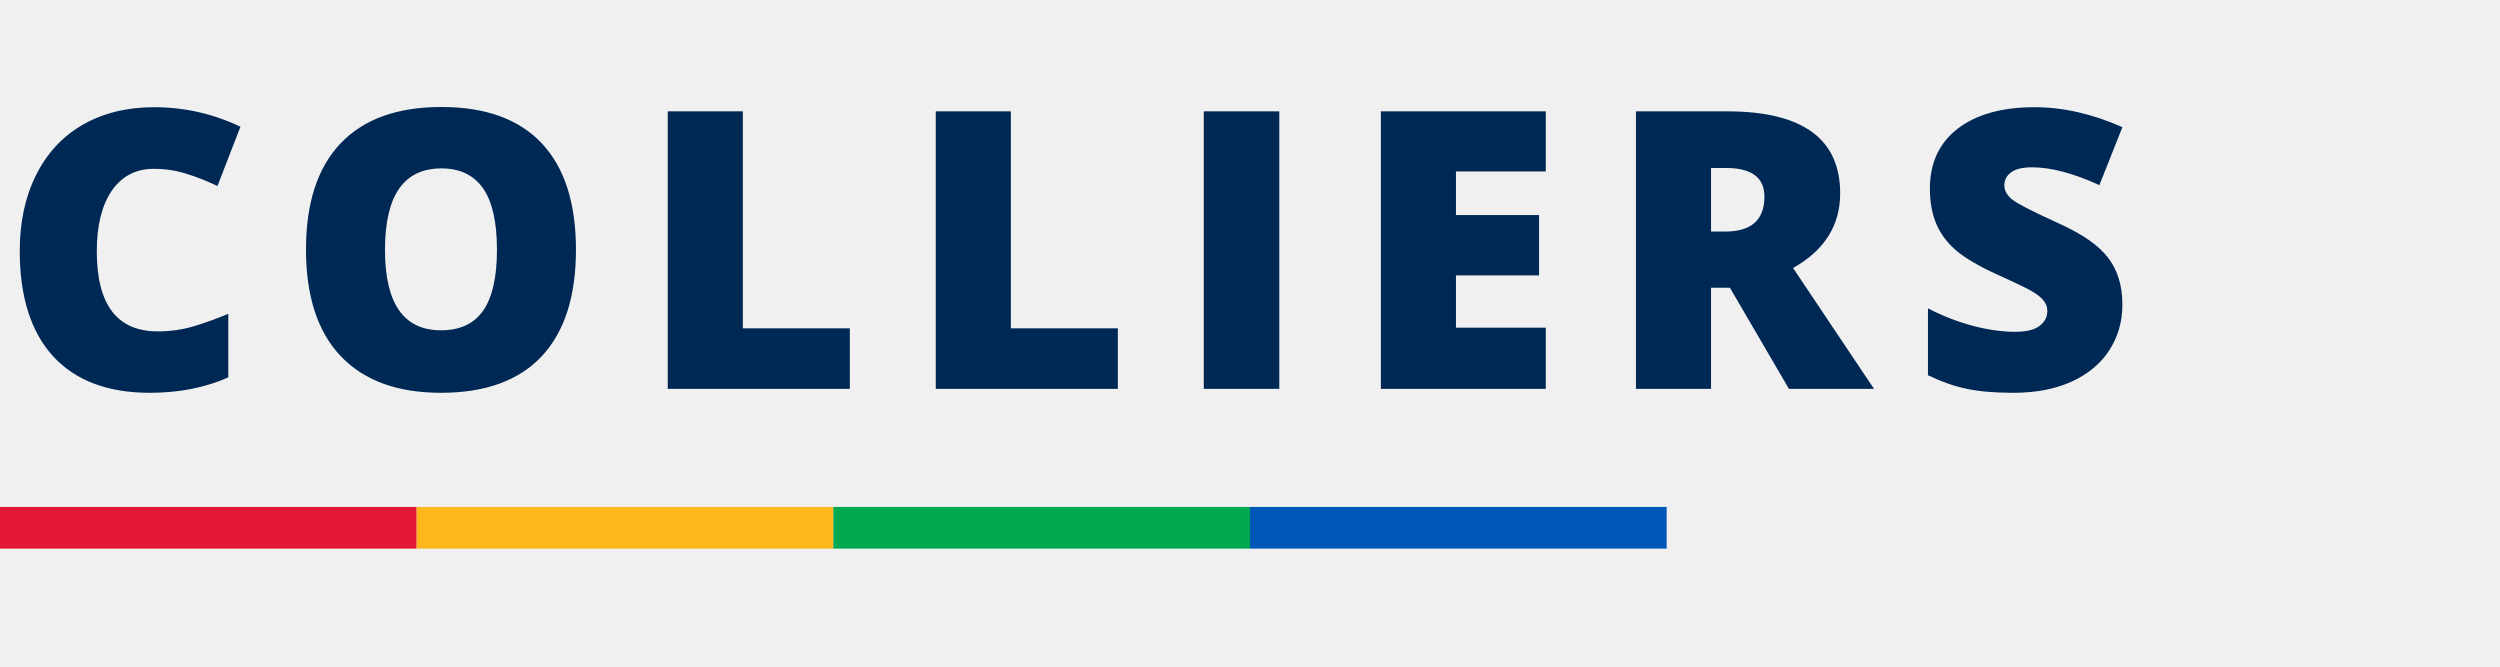
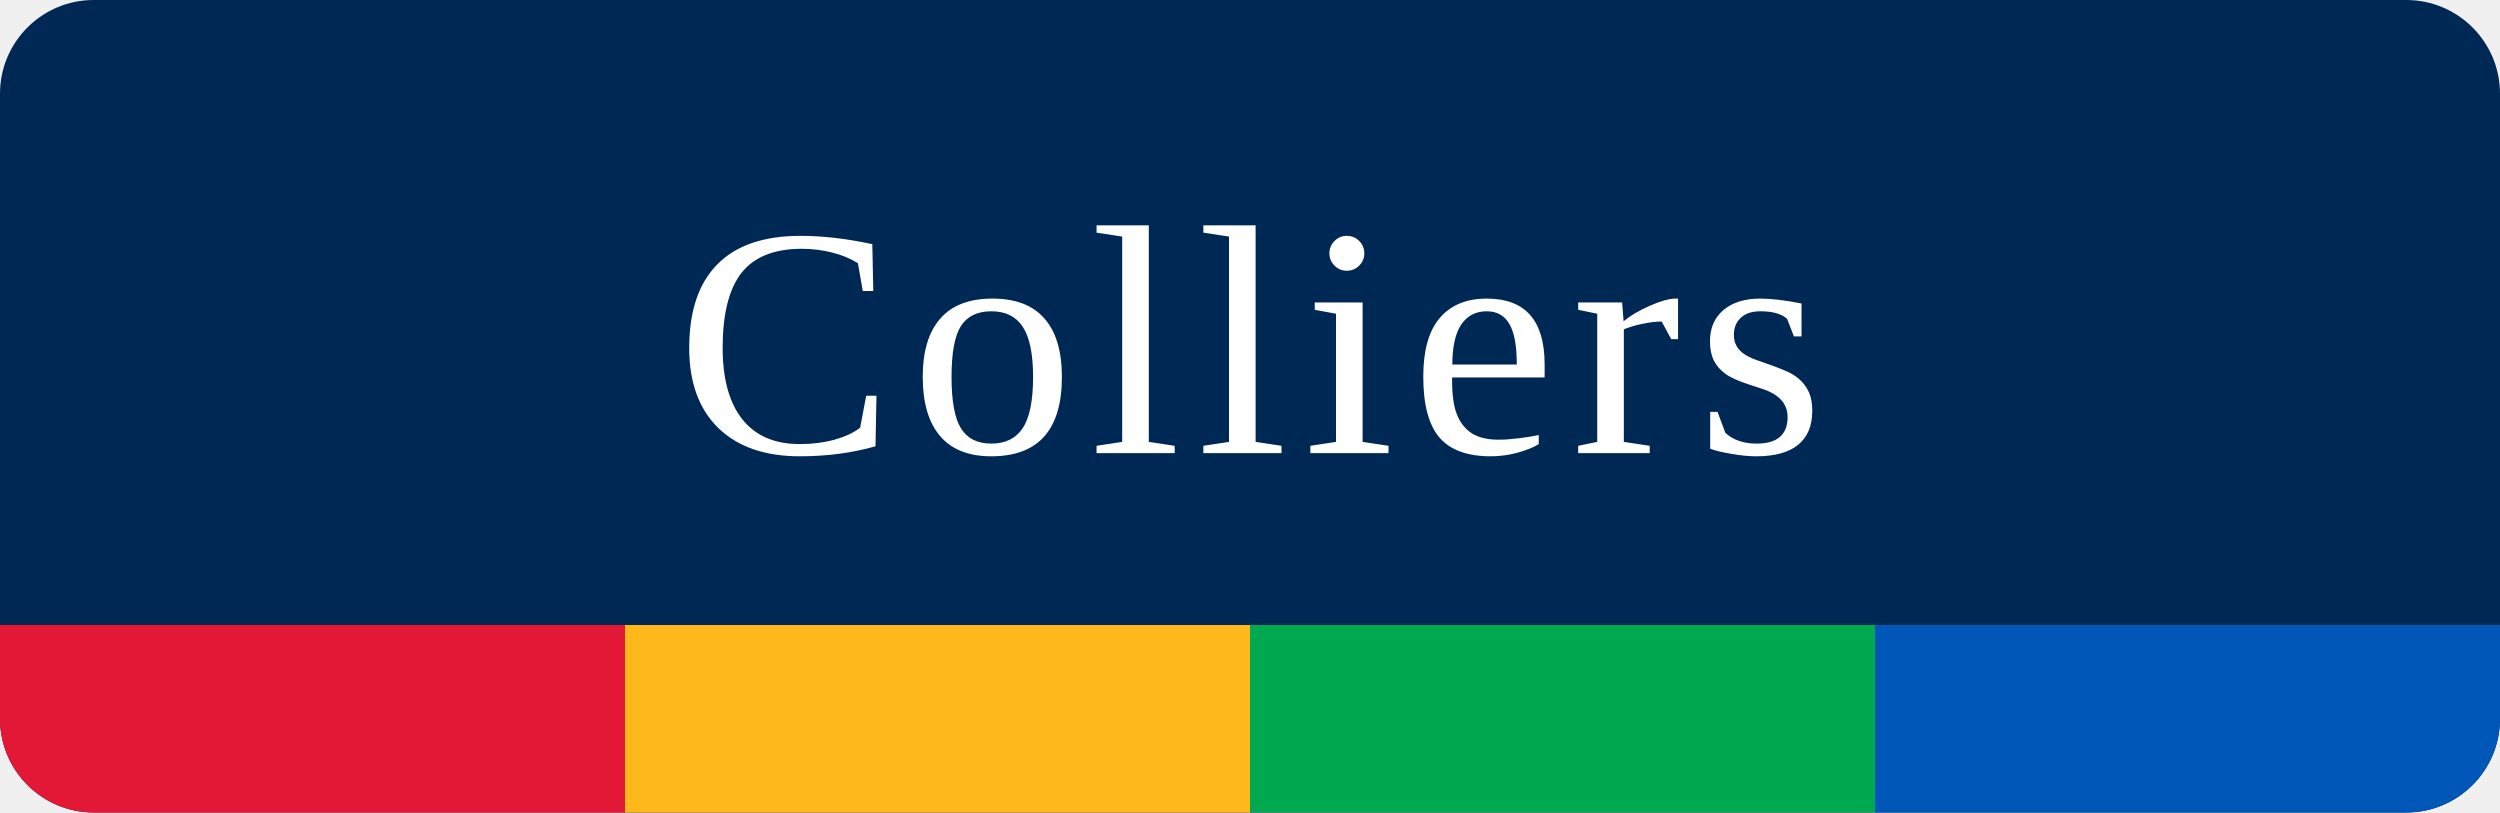
- <svg xmlns="http://www.w3.org/2000/svg" viewBox="0 0 180 48" fill="none">
-   <text x="0" y="28" fill="#002855" font-family="'Open Sans', Arial, sans-serif" font-size="28" font-weight="800" letter-spacing="3">COLLIERS</text>
-   <line x1="0" y1="38" x2="30" y2="38" stroke="#E31837" stroke-width="3" />
-   <line x1="30" y1="38" x2="60" y2="38" stroke="#FFB81C" stroke-width="3" />
-   <line x1="60" y1="38" x2="90" y2="38" stroke="#00A94F" stroke-width="3" />
-   <line x1="90" y1="38" x2="120" y2="38" stroke="#0057B8" stroke-width="3" />
+ <svg xmlns="http://www.w3.org/2000/svg" viewBox="0 0 160 52" fill="none">
+   <defs>
+     <clipPath id="rounded">
+       <rect width="160" height="52" rx="6" />
+     </clipPath>
+   </defs>
+   <rect width="160" height="52" rx="6" fill="#002855" />
+   <rect x="0" y="40" width="40" height="12" fill="#E31837" clip-path="url(#rounded)" />
+   <rect x="40" y="40" width="40" height="12" fill="#FFB81C" clip-path="url(#rounded)" />
+   <rect x="80" y="40" width="40" height="12" fill="#00A94F" clip-path="url(#rounded)" />
+   <rect x="120" y="40" width="40" height="12" fill="#0057B8" clip-path="url(#rounded)" />
+   <text x="80" y="29" text-anchor="middle" fill="white" font-family="Georgia, 'Times New Roman', serif" font-size="21" font-weight="400" letter-spacing="1">Colliers</text>
</svg>
